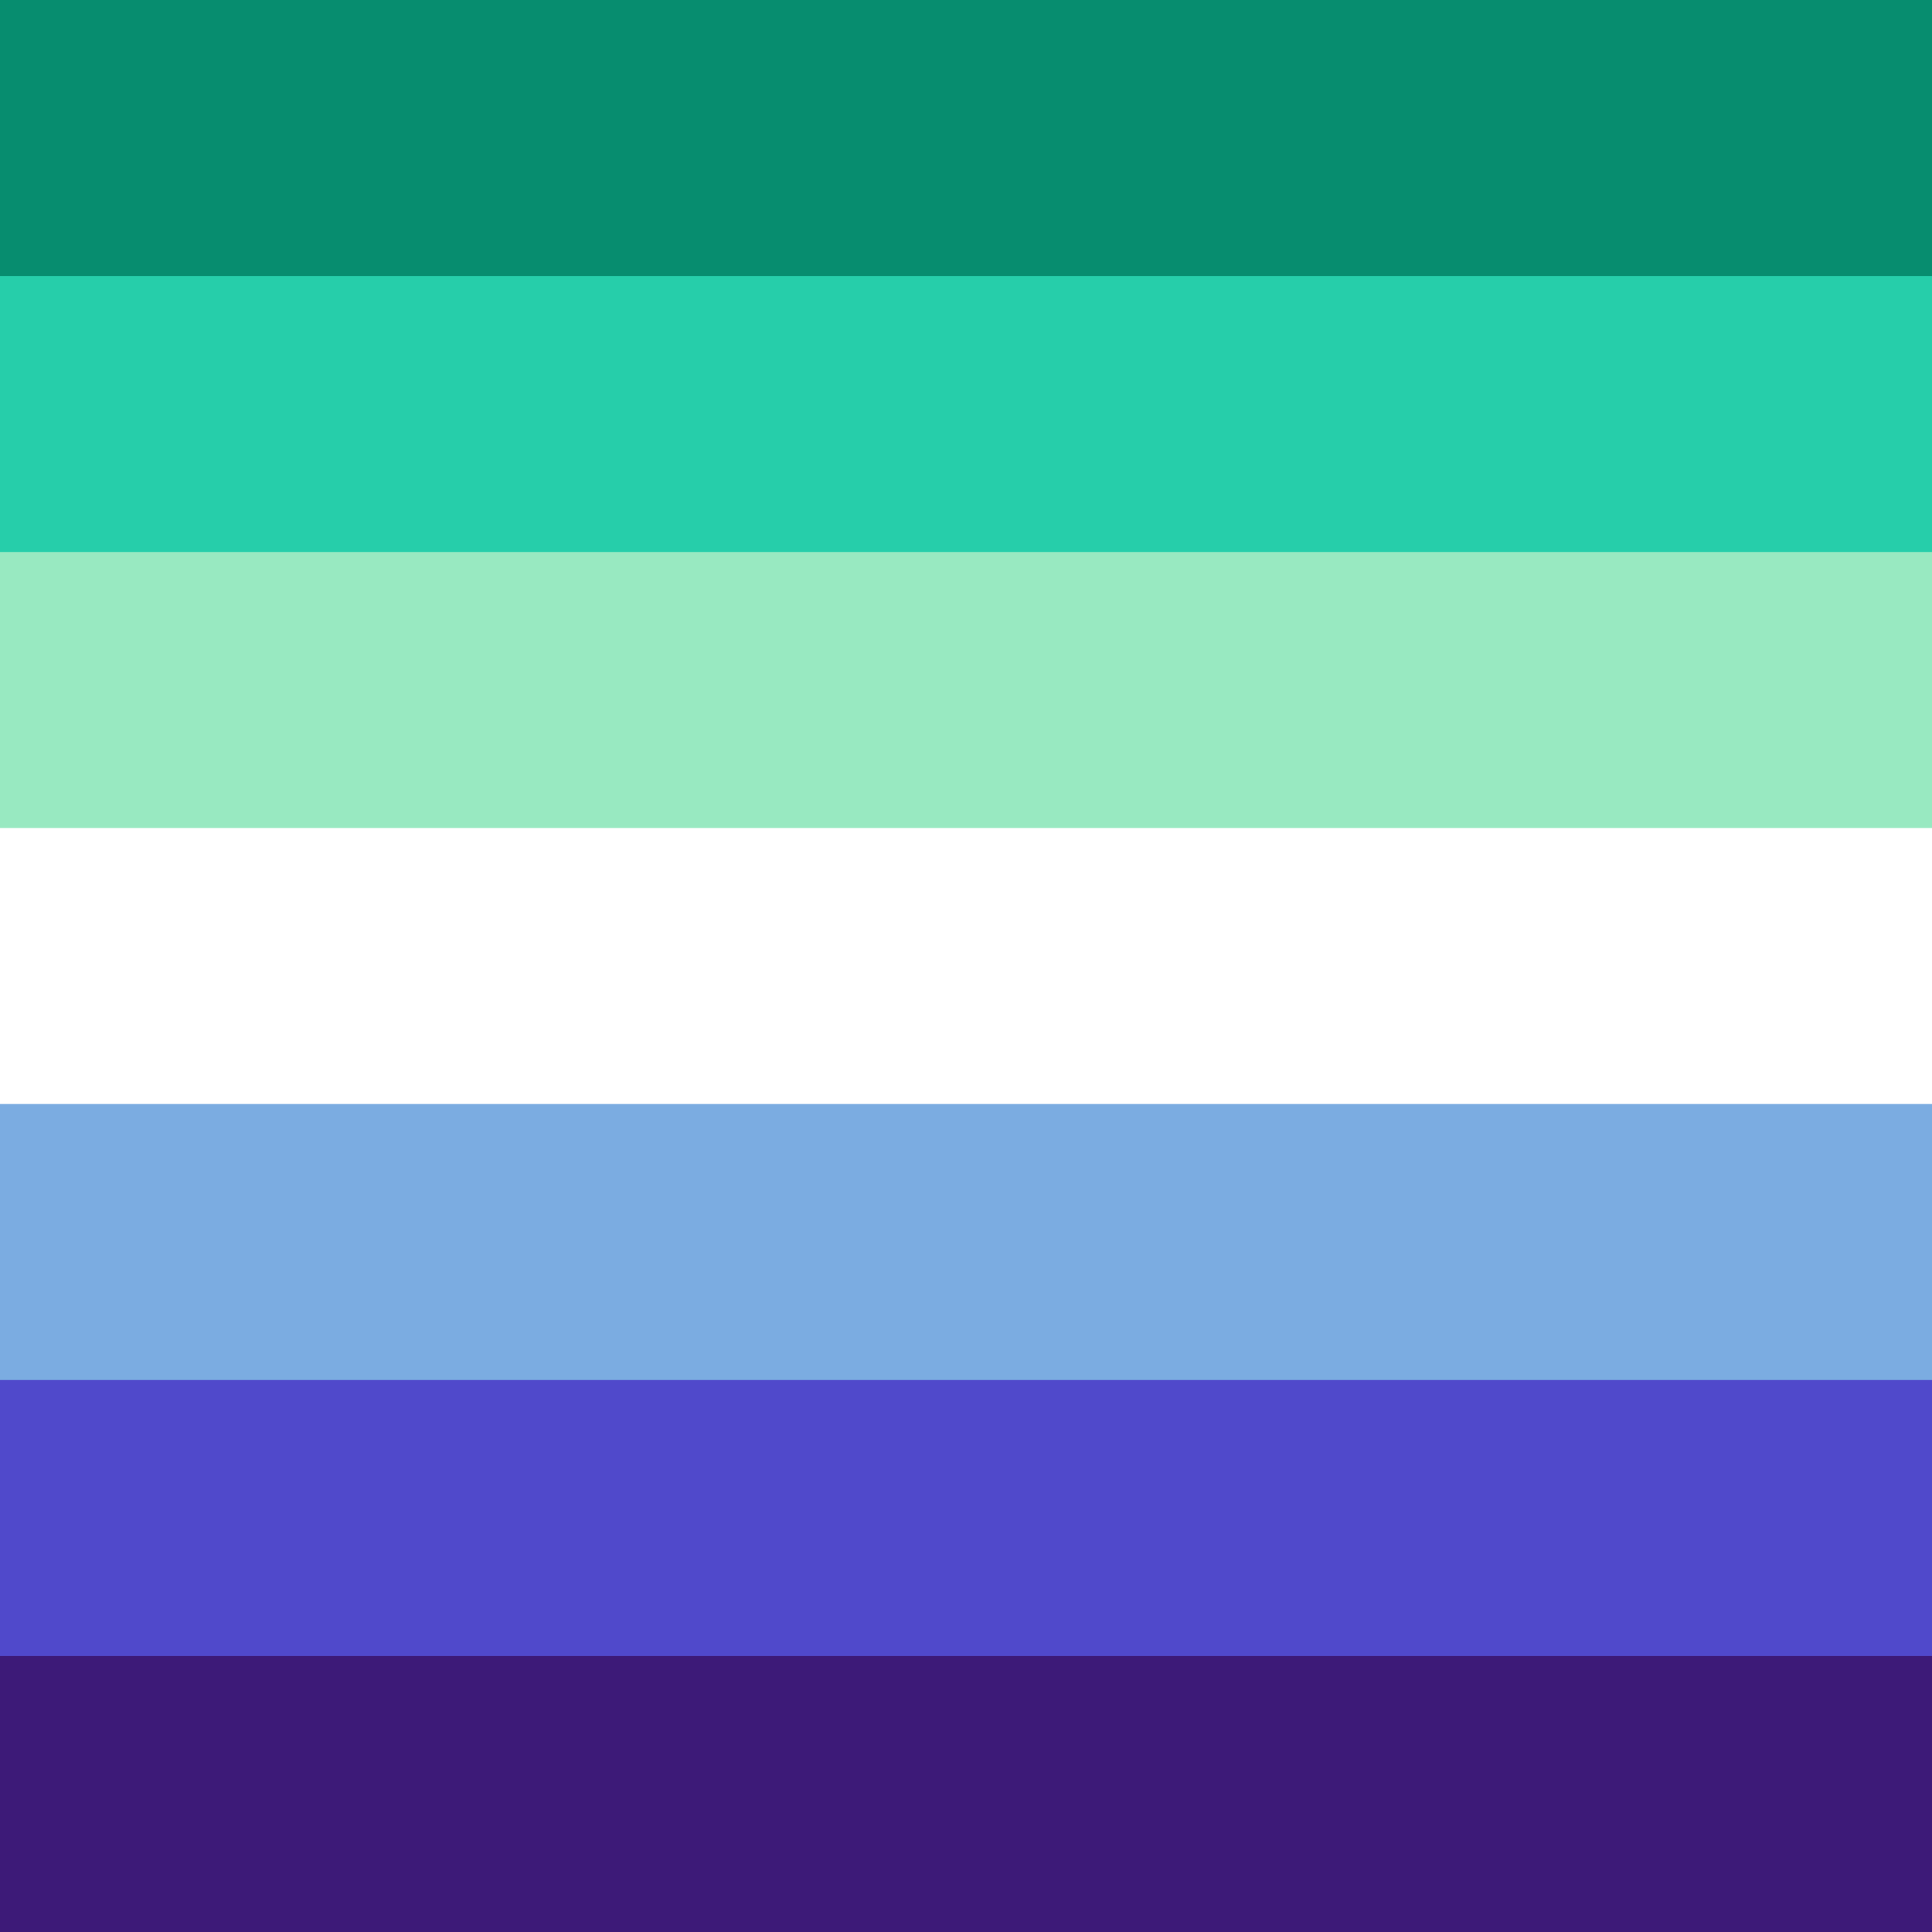
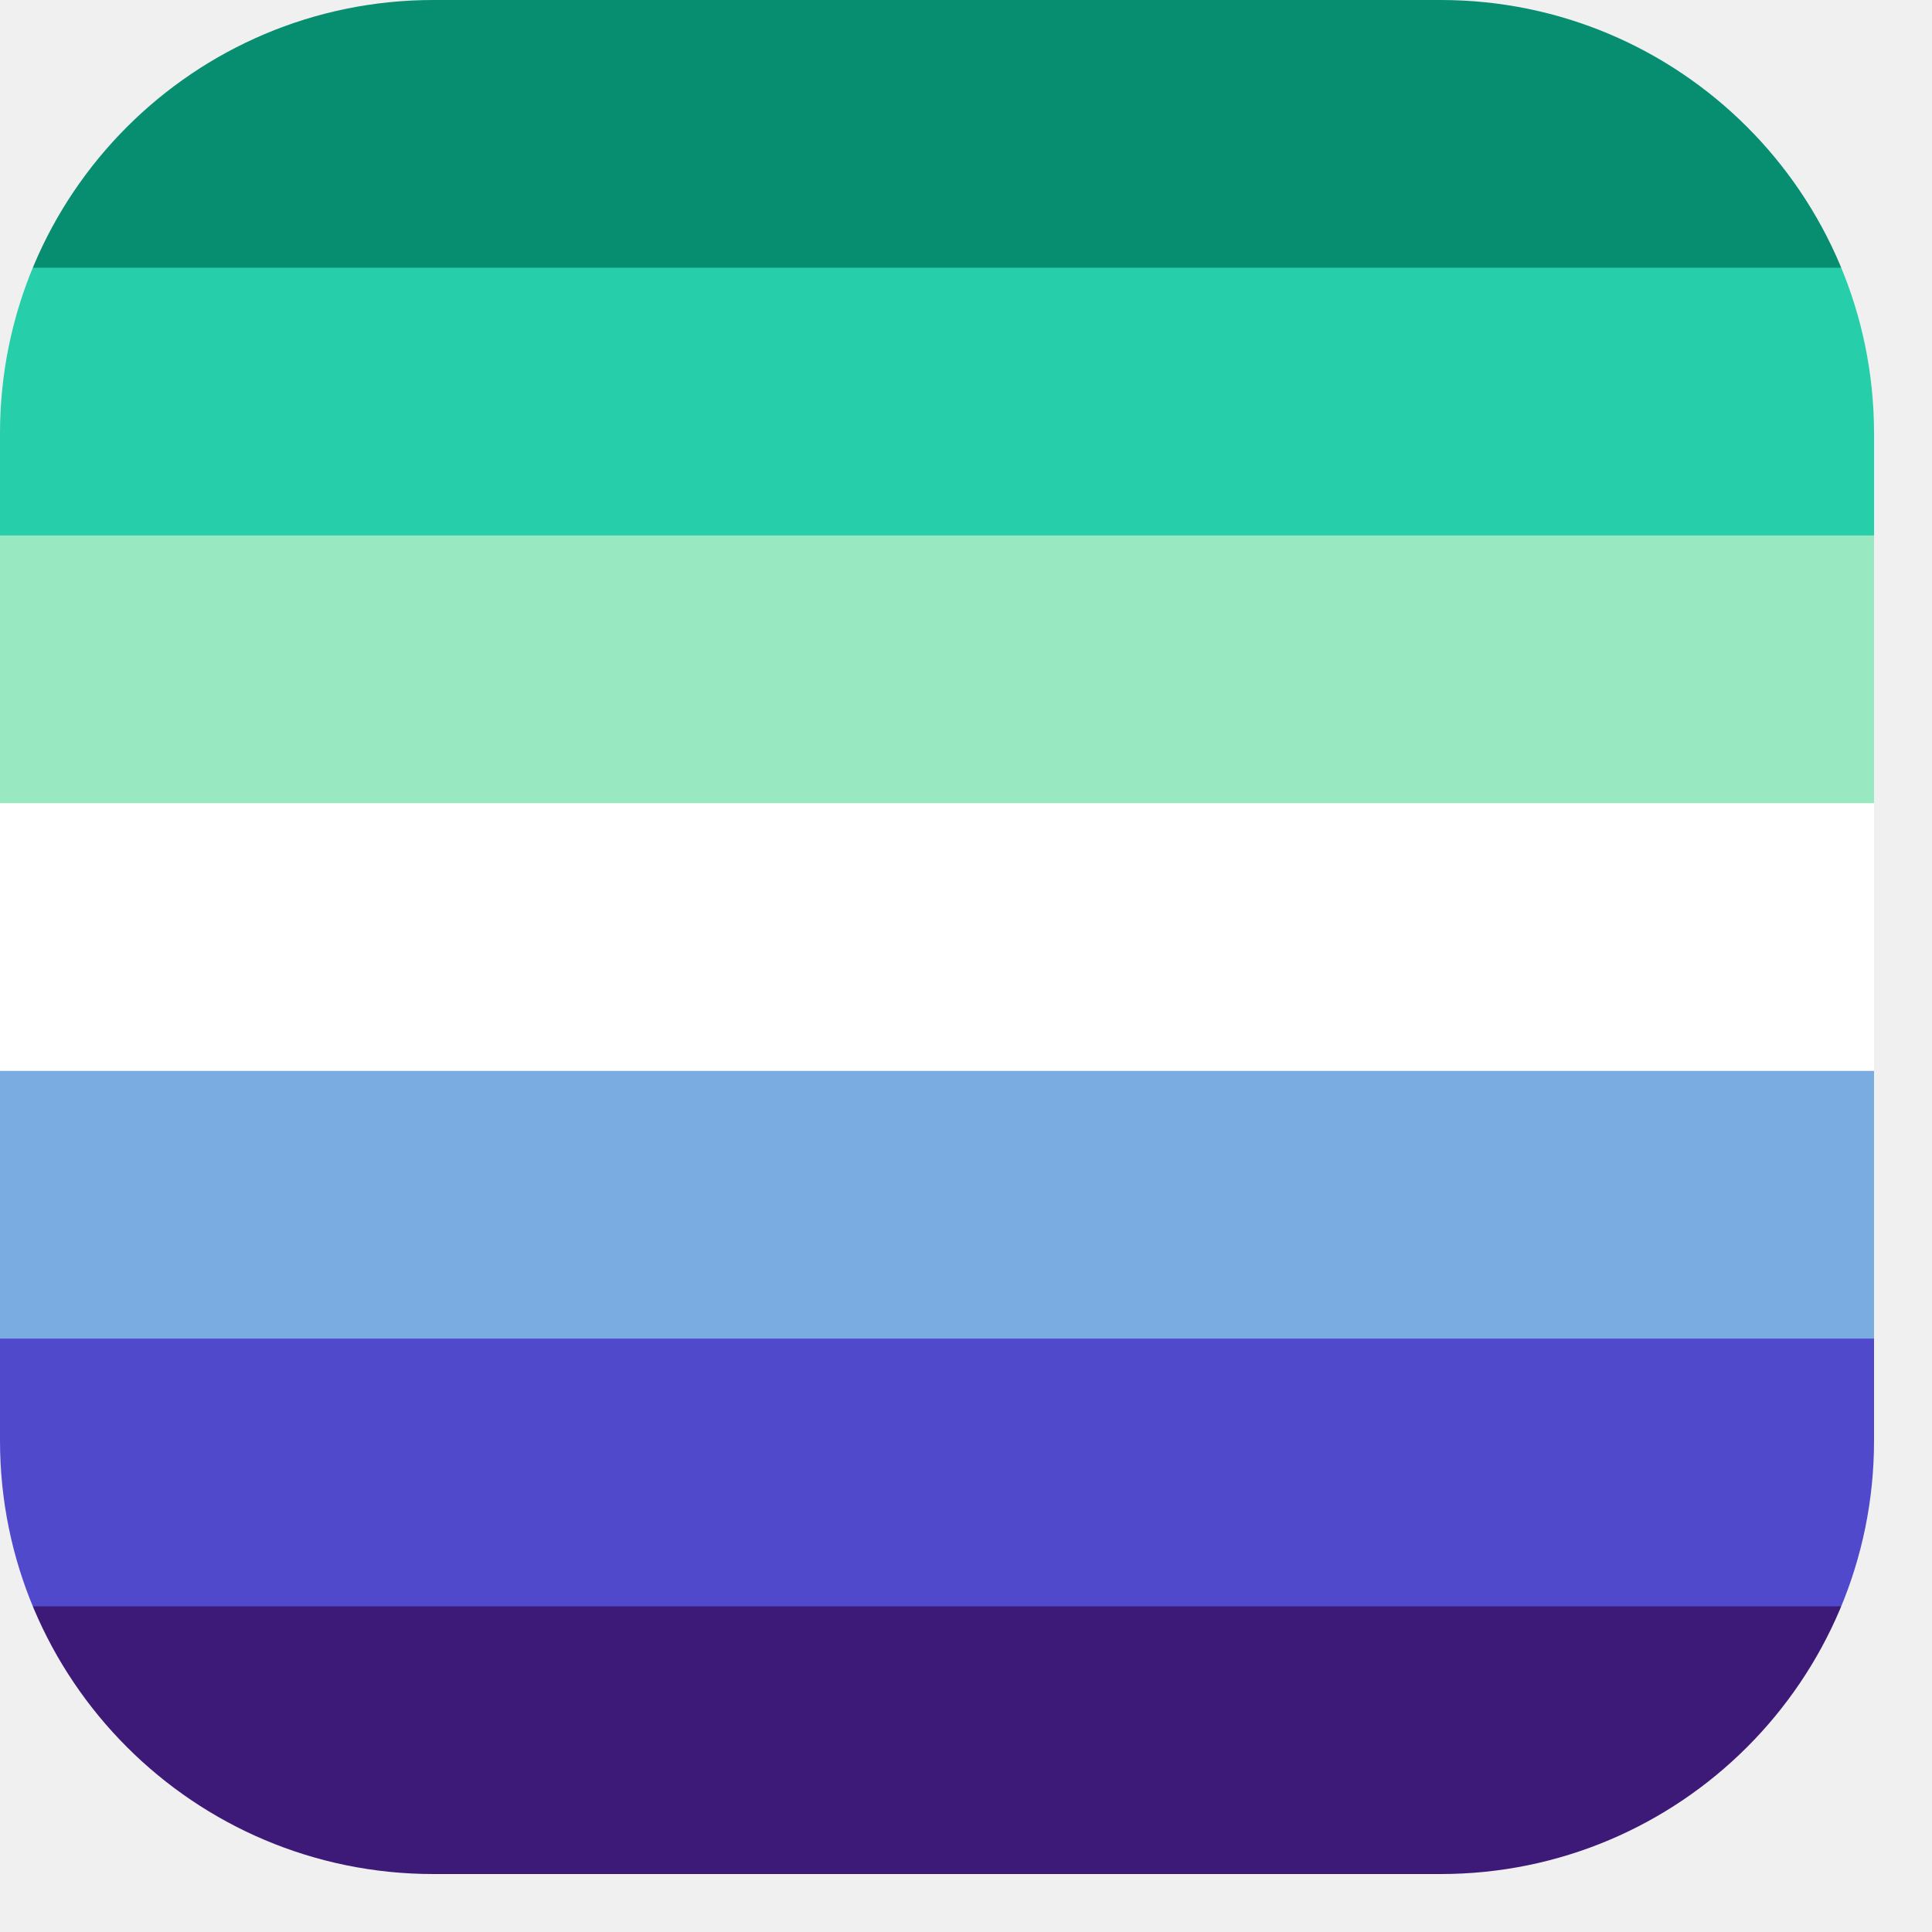
<svg xmlns="http://www.w3.org/2000/svg" width="128" height="128" viewBox="0 0 7 7">
-   <g clip-path="rect(0 7 7 0 round 0.875px)">
+   <mask id="m">
+     <rect width="7" height="7" fill="#fff" rx="1.619" />
+   </mask>
+   <g mask="url(#m)" transform="scale(0.97)" transform-origin="center">
    <rect width="7" height="7" fill="#3d1a78" />
    <rect width="7" height="6" fill="#5049cb" />
    <rect width="7" height="5" fill="#7bace1" />
    <rect width="7" height="4" fill="#ffffff" />
    <rect width="7" height="3" fill="#98e9c1" />
    <rect width="7" height="2" fill="#26ceaa" />
    <rect width="7" height="1" fill="#078d6f" />
  </g>
</svg>
